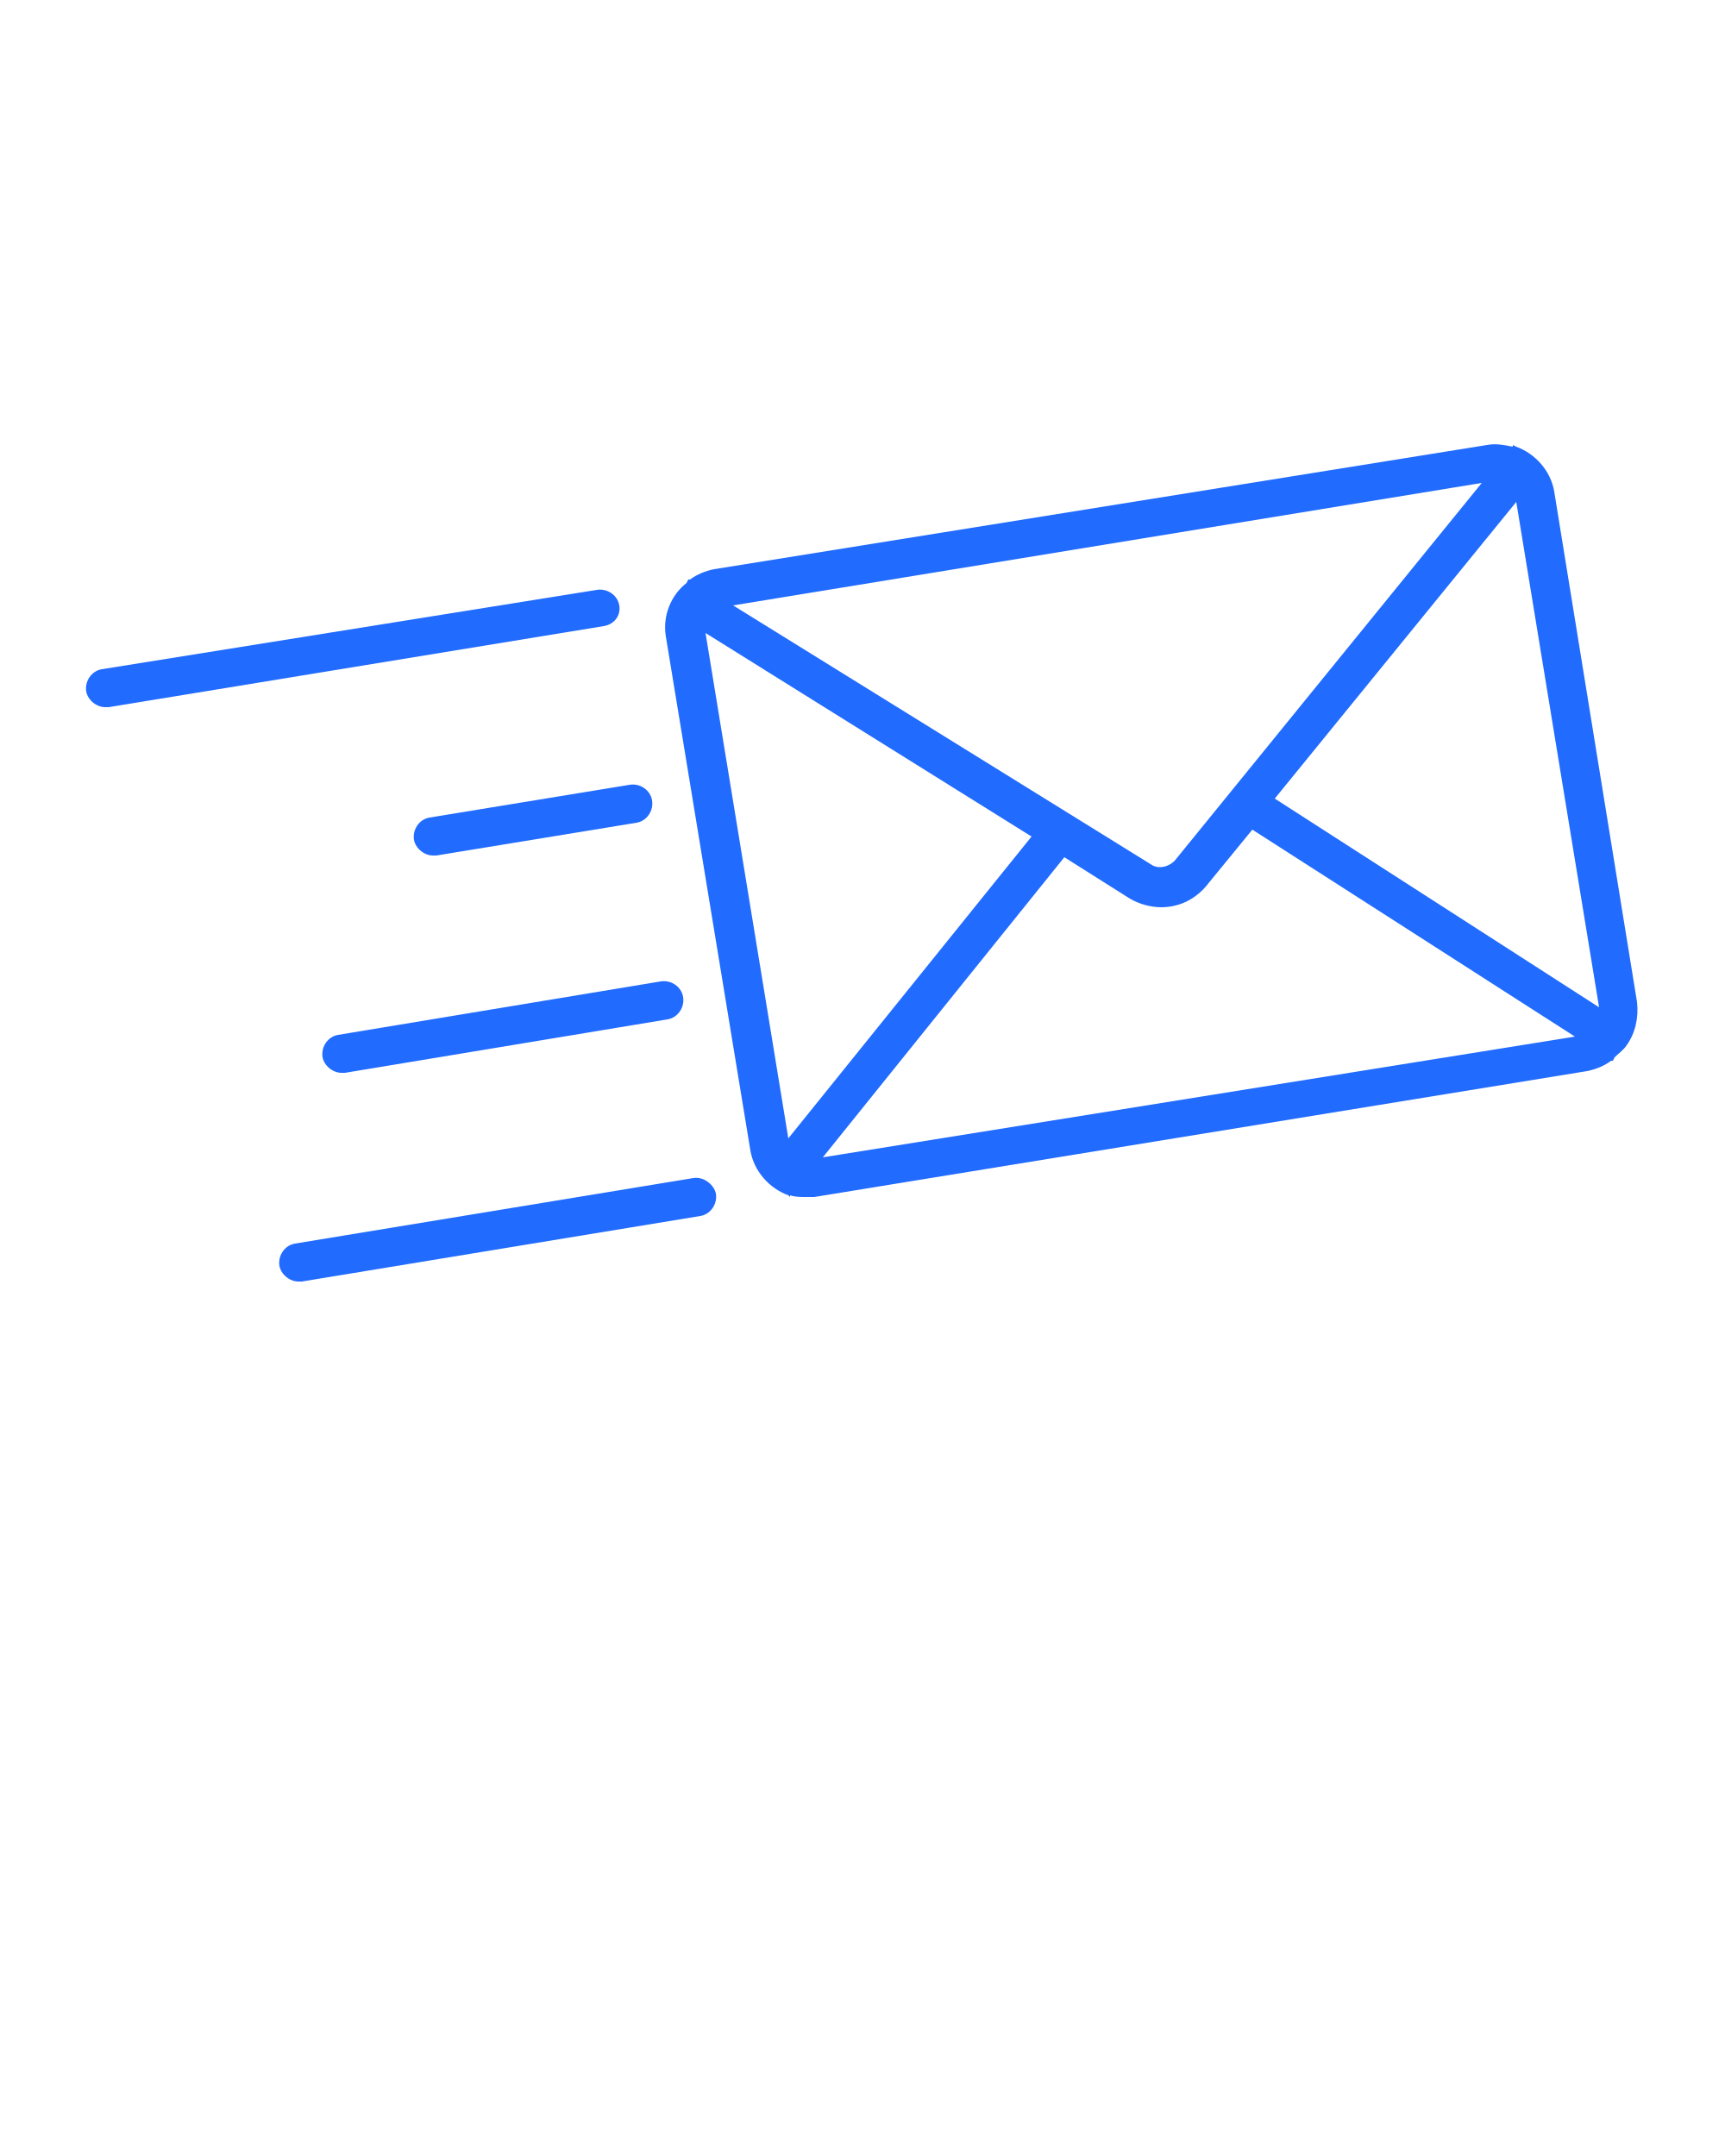
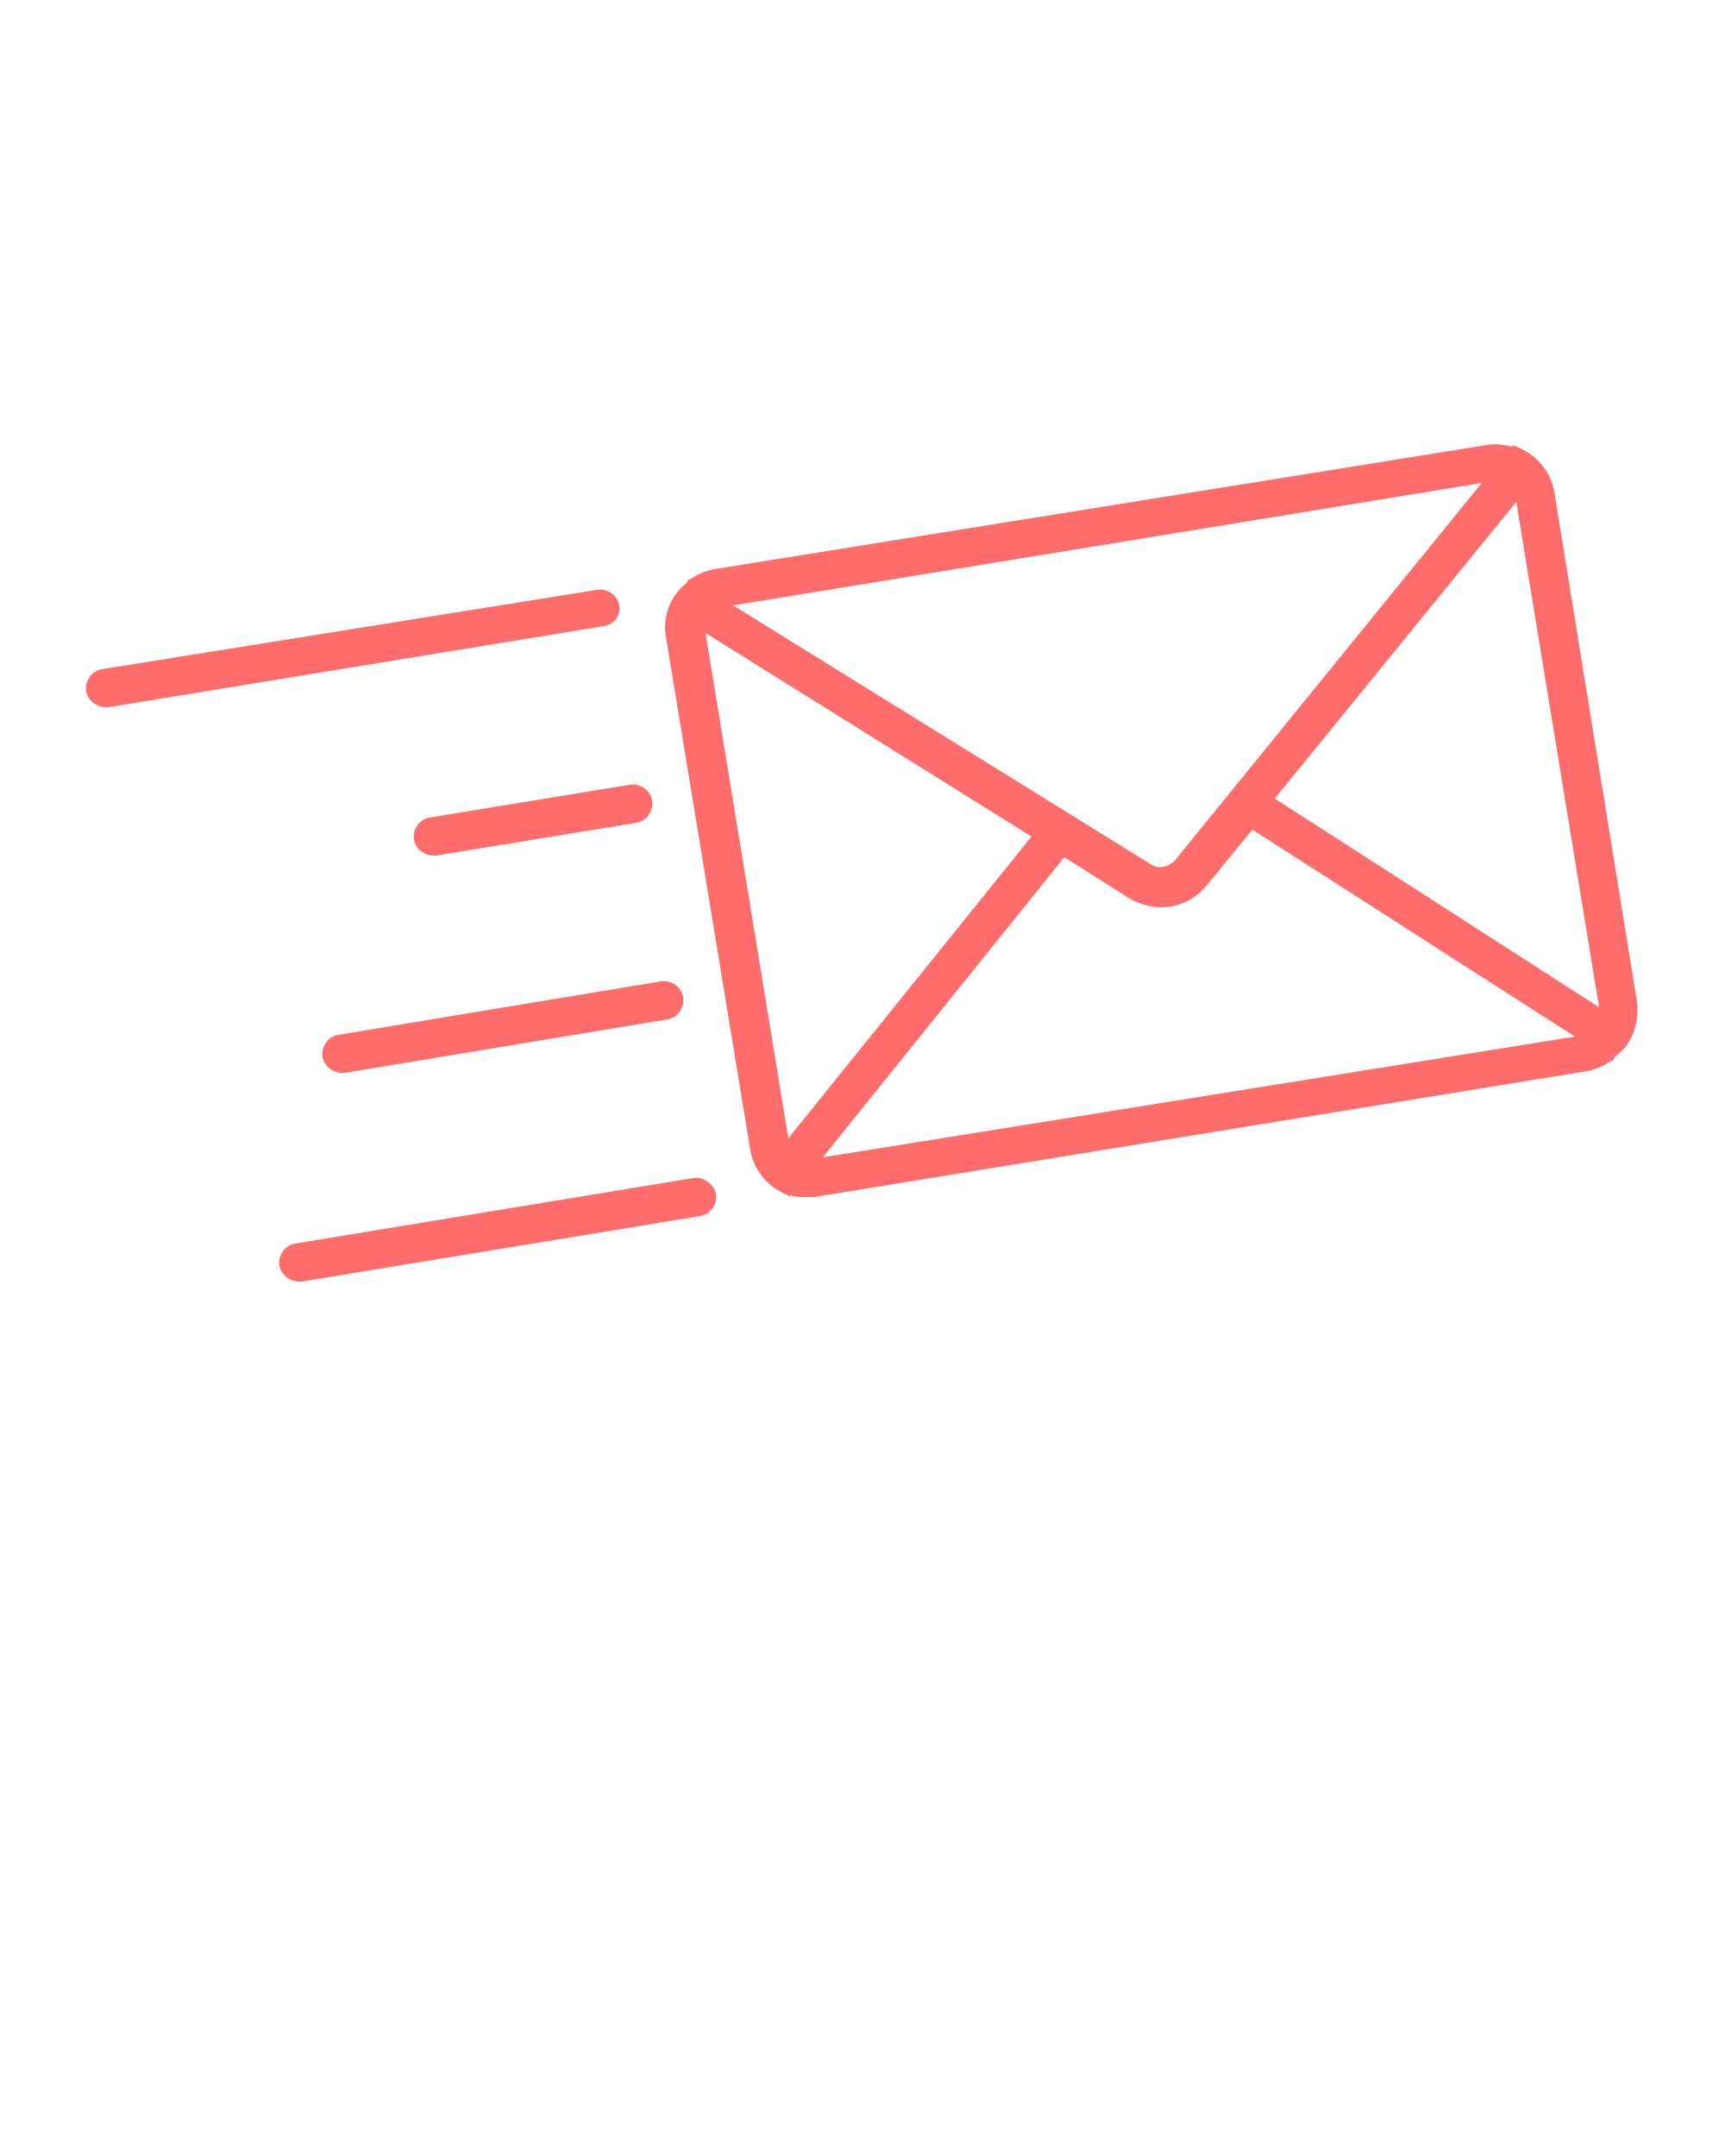
<svg xmlns="http://www.w3.org/2000/svg" version="1.1" id="Calque_1" x="0" y="0" viewBox="0 0 100 125" xml:space="preserve">
-   <style>.st0{fill:#216bfe}</style>
+   <style>.st0{fill:#ff6c6c}</style>
  <path class="st0" d="M90.1 28.5c-.2-1.2-1.1-2.2-2.2-2.6l-.2-.1v.1c-.5-.1-1-.2-1.5-.1L41.4 33c-.5.1-1 .3-1.4.6h-.1l-.1.2c-.9.7-1.4 1.9-1.2 3.1l4.9 29.8c.2 1.2 1.1 2.2 2.2 2.6l.1.1v-.1c.3.1.6.1.9.1h.5L92 62.1c.5-.1 1-.3 1.4-.6h.1l.1-.2c.2-.2.5-.4.7-.7.5-.7.7-1.6.6-2.5l-4.8-29.6zm-4.2-.5L68.1 49.9c-.4.4-1 .5-1.4.2l-24.2-15L85.9 28zM45.7 66l-4.8-29.3 18.9 11.8L45.7 66zm2 1.1l14-17.4 3.8 2.4c.5.3 1.2.5 1.8.5 1 0 1.9-.4 2.6-1.2l2.7-3.3 18.7 12-43.6 7zm26.2-20.8l14-17.2 4.8 29.3-18.8-12.1zM35.9 35.1c-.1-.6-.7-1-1.3-.9L5.9 38.8c-.6.1-1 .7-.9 1.3.1.5.6.9 1.1.9h.2L35 36.3c.6-.1 1-.6.9-1.2zM25.3 49.6l11.6-1.9c.6-.1 1-.7.9-1.3s-.7-1-1.3-.9l-11.6 1.9c-.6.1-1 .7-.9 1.3.1.5.6.9 1.1.9h.2zM18.7 61.3c.1.5.6.9 1.1.9h.2l18.7-3.1c.6-.1 1-.7.9-1.3s-.7-1-1.3-.9L19.6 60c-.6.1-1 .7-.9 1.3zM40.2 68.3l-23.1 3.8c-.6.1-1 .7-.9 1.3.1.5.6.9 1.1.9h.2l23.1-3.8c.6-.1 1-.7.9-1.3-.1-.5-.7-1-1.3-.9z" />
</svg>
